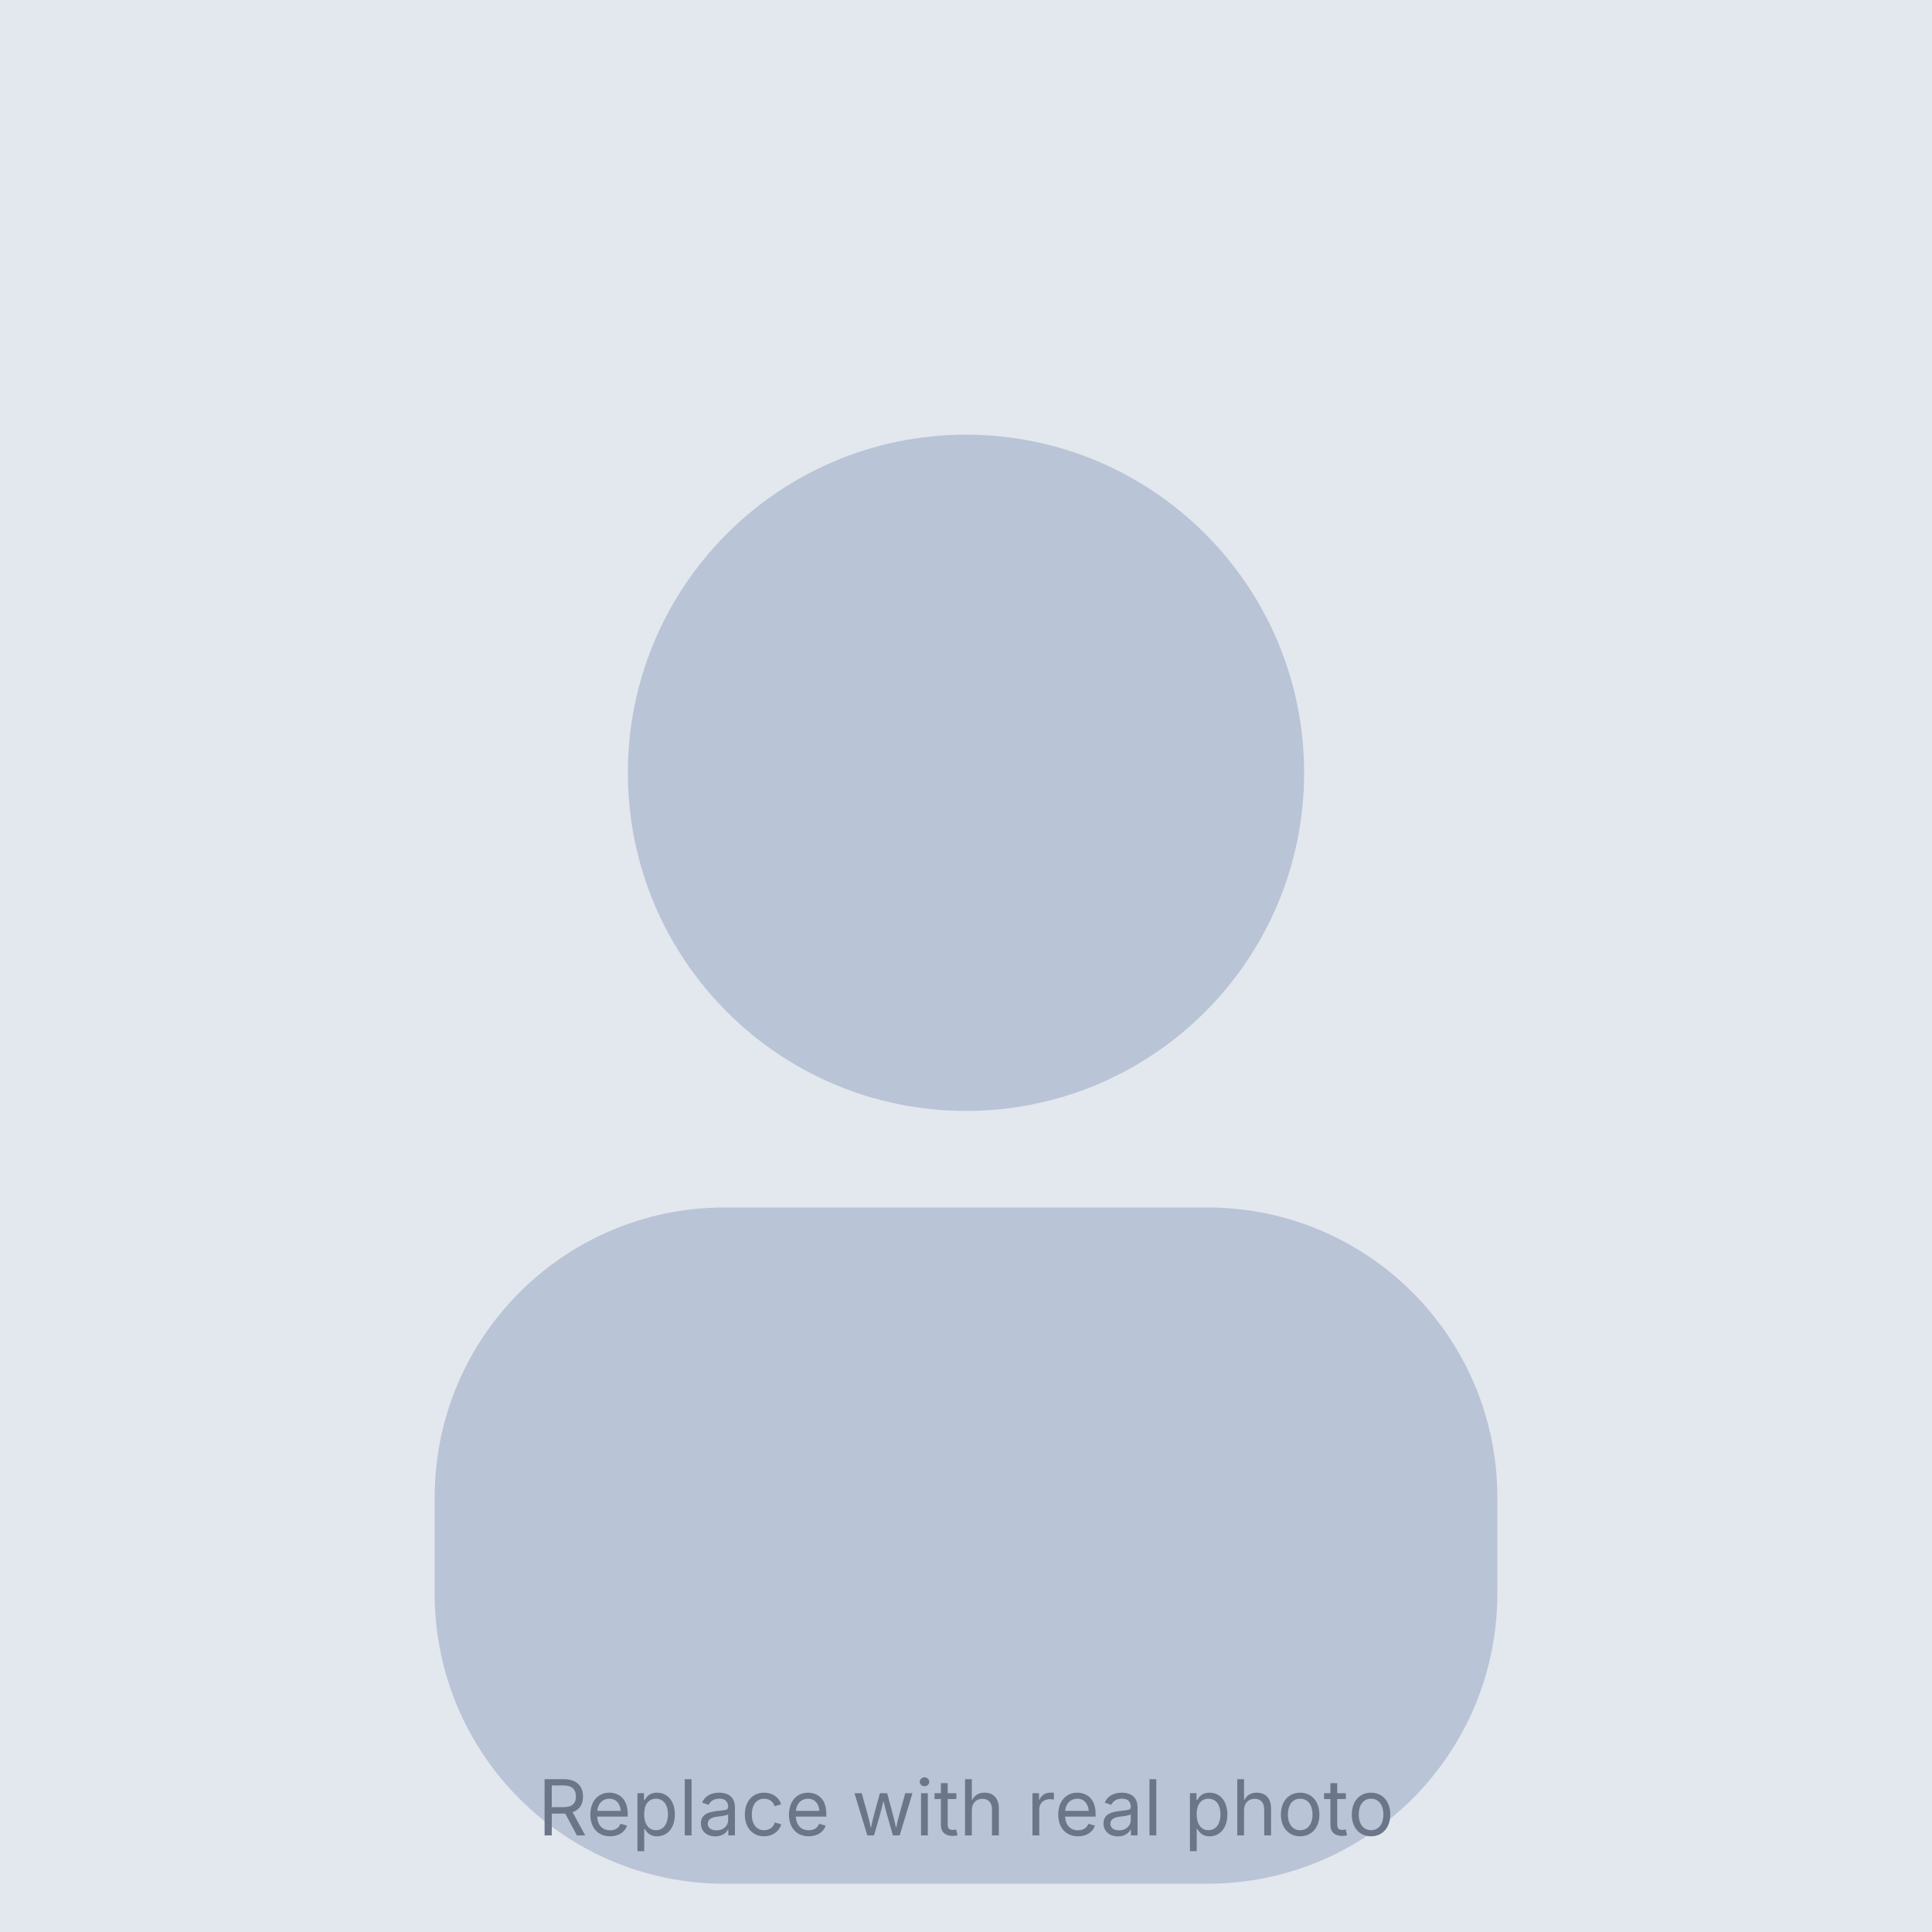
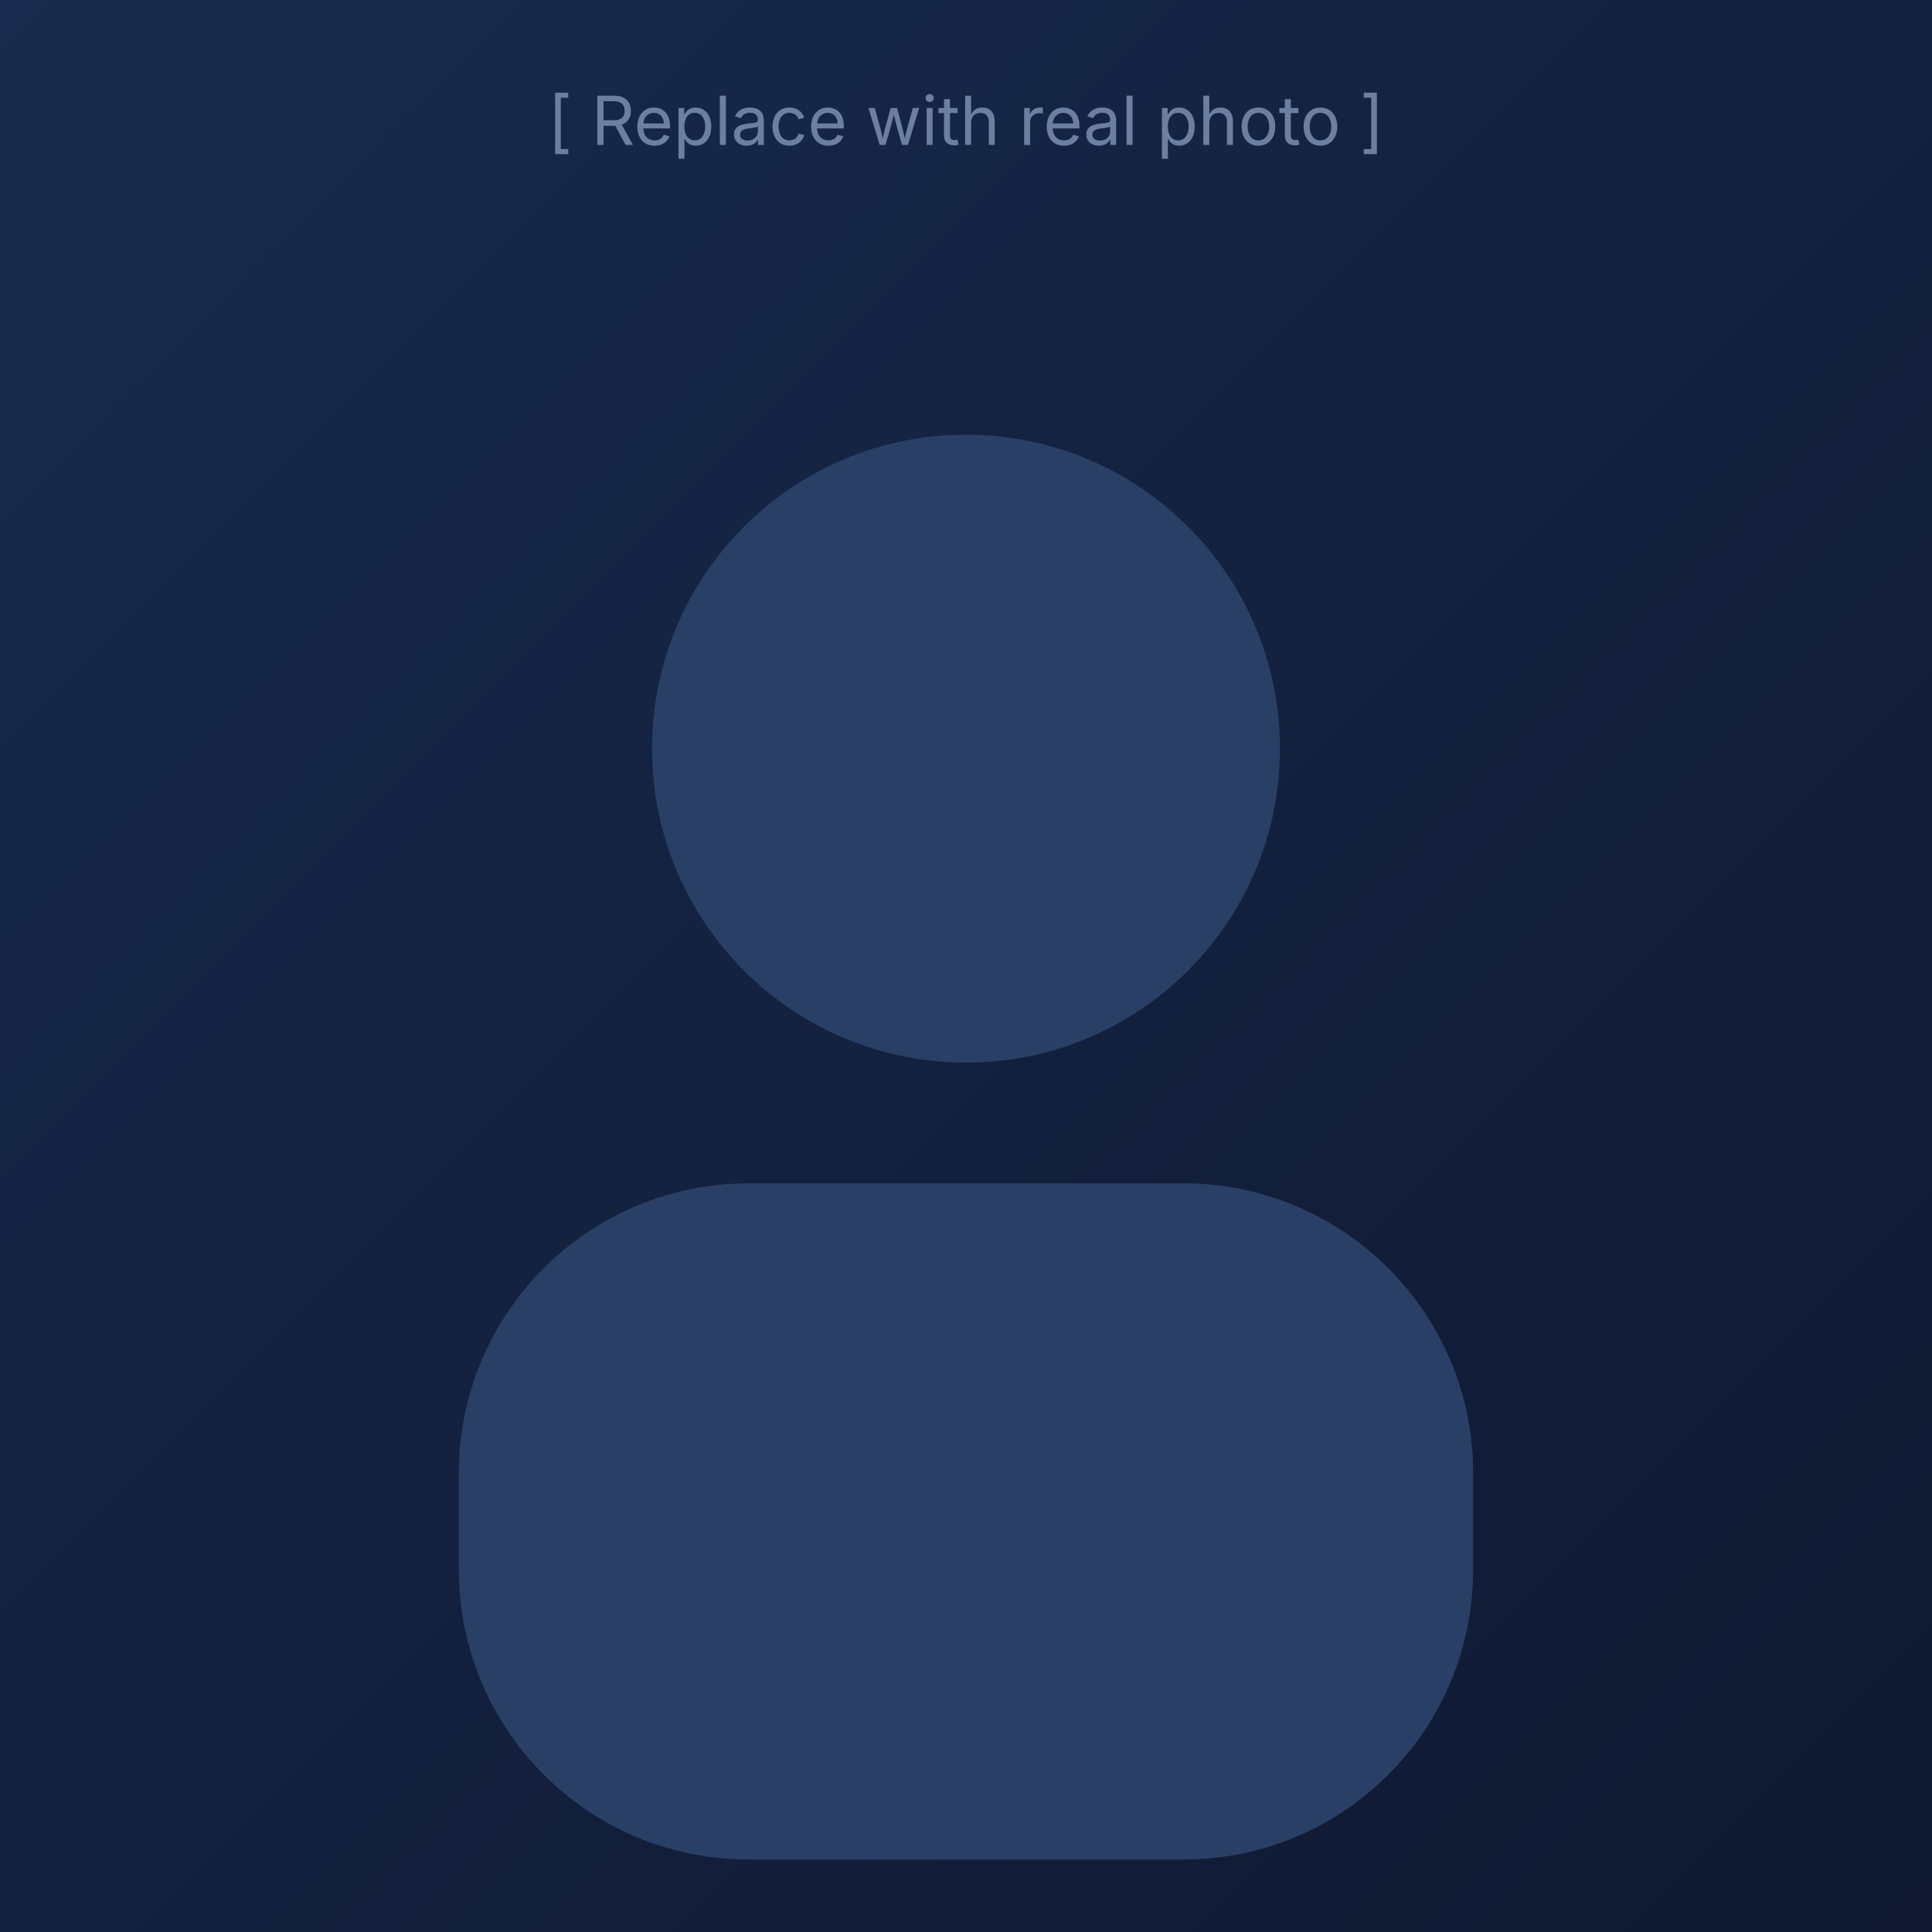
<svg xmlns="http://www.w3.org/2000/svg" width="400" height="400" viewBox="0 0 400 400">
-   <rect width="400" height="400" fill="#e3e7ee" />
-   <circle cx="200" cy="160" r="70" fill="#b9c4d6" />
-   <rect x="90" y="250" width="220" height="140" rx="60" fill="#b9c4d6" />
-   <text x="200" y="380" font-family="Inter, sans-serif" font-size="16" fill="#6b7688" text-anchor="middle">Replace with real photo</text>
+   <defs>
+     <linearGradient id="bg" x1="0" y1="0" x2="1" y2="1">
+       <stop offset="0%" stop-color="#182a4d" />
+       <stop offset="100%" stop-color="#0f1830" />
+     </linearGradient>
+   </defs>
+   <rect width="400" height="400" fill="url(#bg)" />
+   <circle cx="200" cy="155" r="65" fill="#2a3f66" />
+   <rect x="95" y="245" width="210" height="140" rx="60" fill="#2a3f66" />
+   <text x="200" y="30" font-family="Inter, sans-serif" font-size="14" fill="#6d7fa0" text-anchor="middle">[ Replace with real photo ]</text>
</svg>
